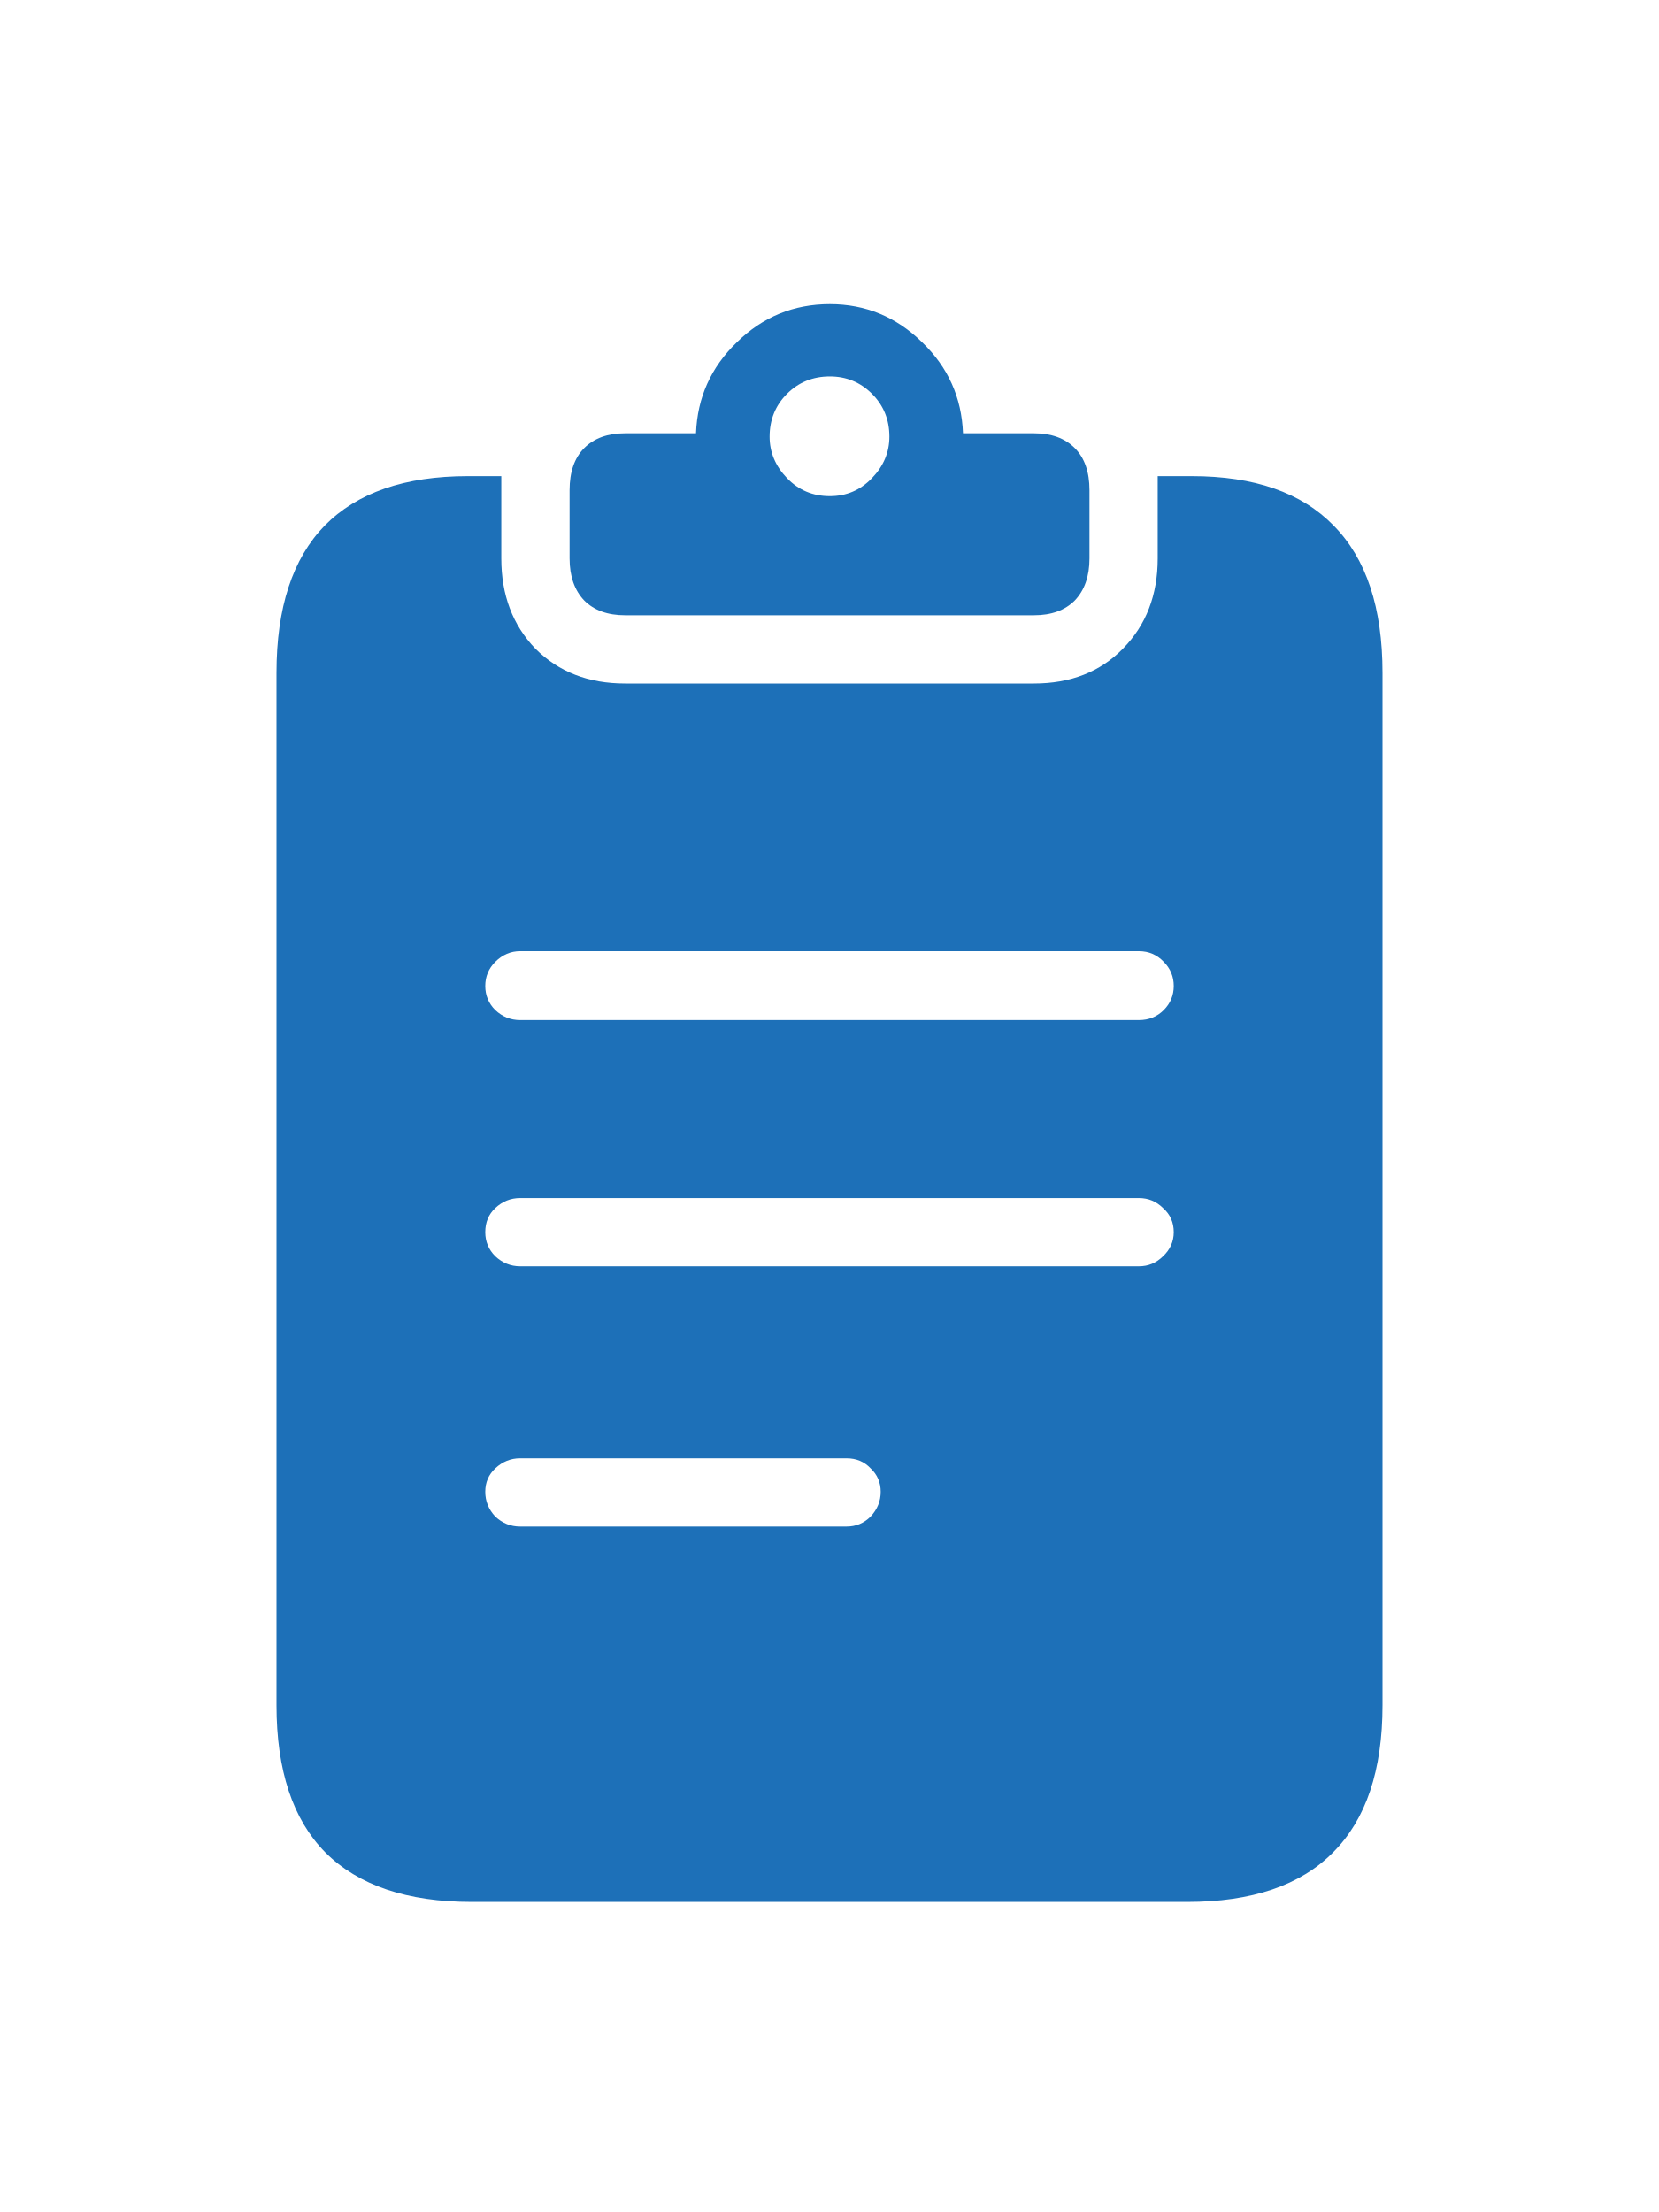
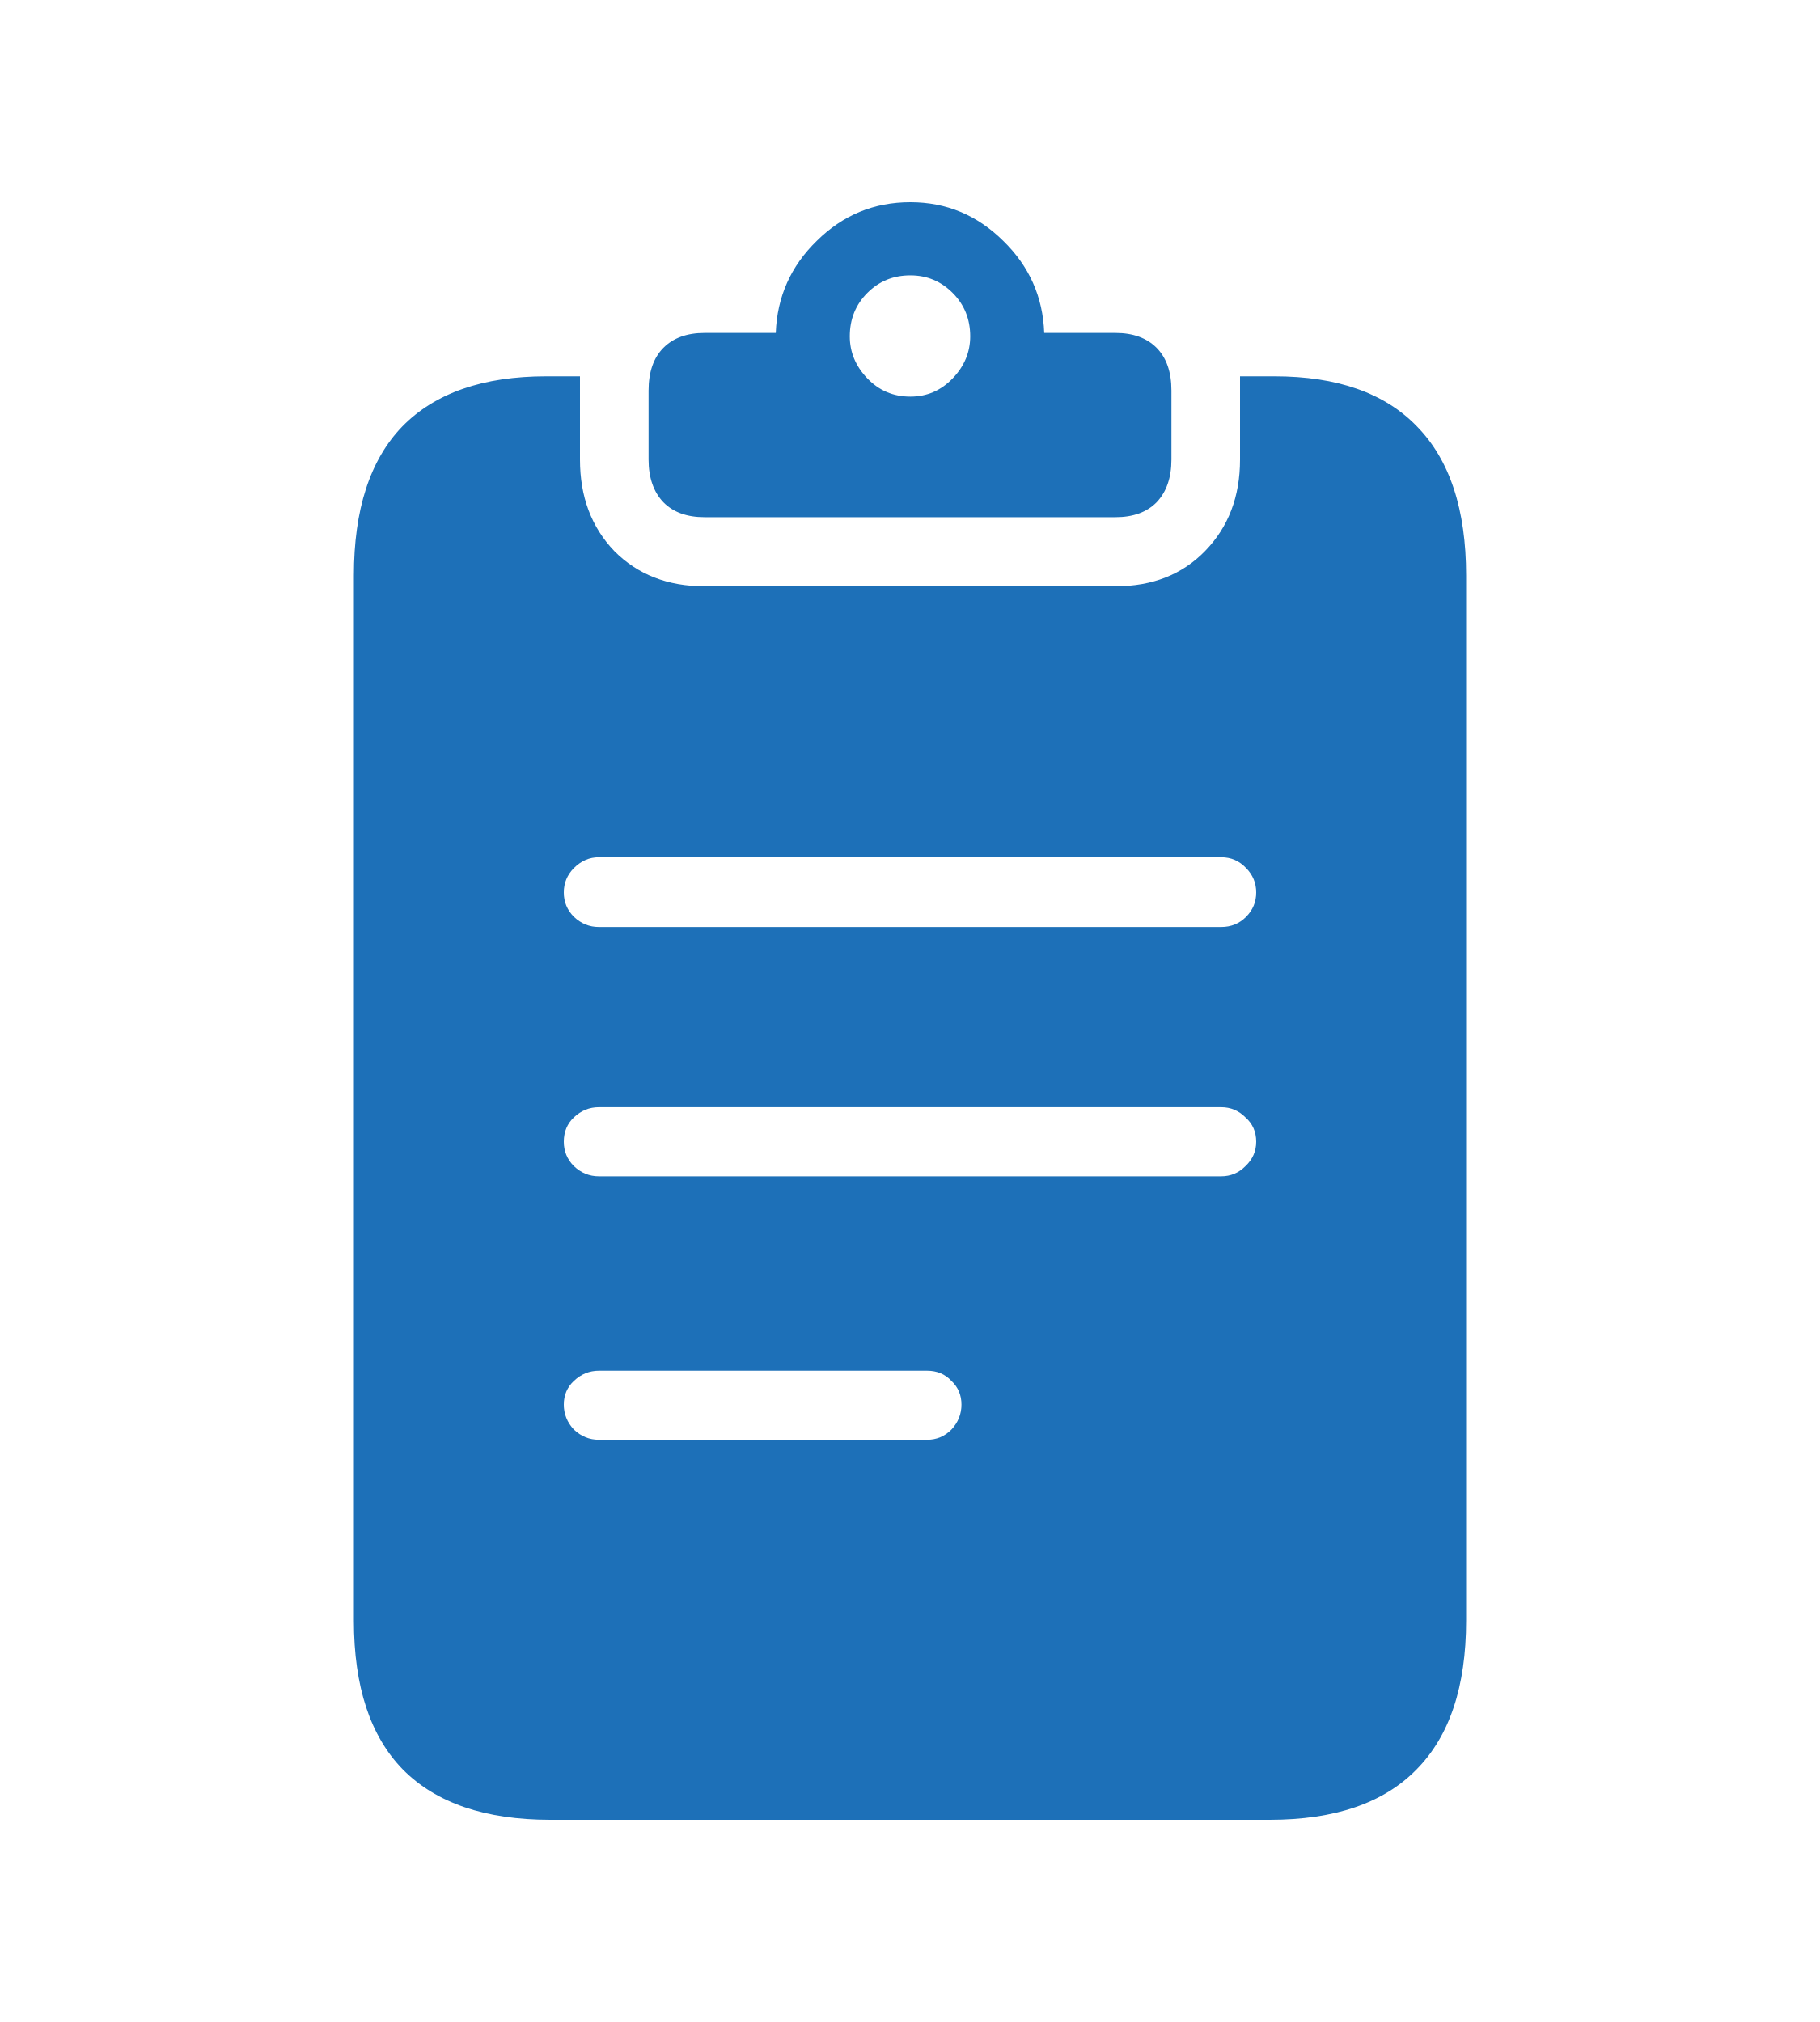
- <svg xmlns="http://www.w3.org/2000/svg" width="30" height="40" viewBox="0 0 30 40" fill="none">
-   <path d="M9.404 18.446H20.596C20.773 18.446 20.923 18.386 21.044 18.265C21.165 18.144 21.225 17.998 21.225 17.829C21.225 17.66 21.165 17.515 21.044 17.393C20.923 17.265 20.773 17.2 20.596 17.2H9.404C9.235 17.2 9.085 17.265 8.956 17.393C8.835 17.515 8.775 17.66 8.775 17.829C8.775 17.998 8.835 18.144 8.956 18.265C9.085 18.386 9.235 18.446 9.404 18.446ZM9.404 22.899H20.596C20.765 22.899 20.91 22.838 21.032 22.717C21.16 22.596 21.225 22.451 21.225 22.282C21.225 22.104 21.16 21.959 21.032 21.846C20.91 21.725 20.765 21.665 20.596 21.665H9.404C9.235 21.665 9.085 21.725 8.956 21.846C8.835 21.959 8.775 22.104 8.775 22.282C8.775 22.451 8.835 22.596 8.956 22.717C9.085 22.838 9.235 22.899 9.404 22.899ZM9.404 27.605H15.309C15.478 27.605 15.623 27.545 15.744 27.424C15.865 27.295 15.926 27.145 15.926 26.976C15.926 26.807 15.865 26.666 15.744 26.553C15.631 26.432 15.486 26.371 15.309 26.371H9.404C9.235 26.371 9.085 26.432 8.956 26.553C8.835 26.666 8.775 26.807 8.775 26.976C8.775 27.145 8.835 27.295 8.956 27.424C9.085 27.545 9.235 27.605 9.404 27.605ZM8.533 34.393C7.363 34.393 6.48 34.094 5.883 33.498C5.294 32.901 5 32.013 5 30.836V12.167C5 10.989 5.29 10.102 5.871 9.505C6.46 8.908 7.323 8.61 8.46 8.61H9.065C9.065 8.634 9.065 8.662 9.065 8.694C9.065 8.718 9.065 8.743 9.065 8.767V10.098C9.065 10.759 9.271 11.304 9.682 11.731C10.102 12.15 10.642 12.36 11.304 12.36H18.696C19.358 12.36 19.894 12.15 20.305 11.731C20.725 11.304 20.935 10.759 20.935 10.098V8.767C20.935 8.743 20.935 8.718 20.935 8.694C20.935 8.662 20.935 8.634 20.935 8.61H21.552C22.681 8.61 23.536 8.908 24.117 9.505C24.706 10.102 25 10.989 25 12.167V30.836C25 32.013 24.702 32.901 24.105 33.498C23.516 34.094 22.637 34.393 21.467 34.393H8.533ZM11.304 11.126C10.989 11.126 10.743 11.037 10.566 10.86C10.388 10.674 10.3 10.42 10.3 10.098V8.864C10.3 8.533 10.388 8.279 10.566 8.101C10.743 7.924 10.989 7.835 11.304 7.835H12.586C12.61 7.19 12.856 6.641 13.324 6.19C13.792 5.73 14.353 5.5 15.006 5.5C15.651 5.5 16.208 5.73 16.676 6.19C17.144 6.641 17.39 7.19 17.414 7.835H18.696C19.011 7.835 19.257 7.924 19.434 8.101C19.612 8.279 19.701 8.533 19.701 8.864V10.098C19.701 10.42 19.612 10.674 19.434 10.86C19.257 11.037 19.011 11.126 18.696 11.126H11.304ZM15.006 8.972C15.305 8.972 15.559 8.864 15.768 8.646C15.978 8.428 16.083 8.178 16.083 7.896C16.083 7.589 15.978 7.331 15.768 7.121C15.559 6.912 15.305 6.807 15.006 6.807C14.7 6.807 14.441 6.912 14.232 7.121C14.022 7.331 13.917 7.589 13.917 7.896C13.917 8.178 14.022 8.428 14.232 8.646C14.441 8.864 14.7 8.972 15.006 8.972Z" fill="#1D70B8" />
+ <svg xmlns="http://www.w3.org/2000/svg" width="36" height="40" viewBox="0 0 36 40" fill="none">
+   <path d="M11.845 18.338H24.155C24.351 18.338 24.515 18.271 24.648 18.137C24.781 18.003 24.848 17.843 24.848 17.655C24.848 17.467 24.781 17.306 24.648 17.172C24.515 17.03 24.351 16.958 24.155 16.958H11.845C11.658 16.958 11.494 17.03 11.352 17.172C11.219 17.306 11.152 17.467 11.152 17.655C11.152 17.843 11.219 18.003 11.352 18.137C11.494 18.271 11.658 18.338 11.845 18.338ZM11.845 23.27H24.155C24.342 23.27 24.502 23.203 24.635 23.069C24.777 22.935 24.848 22.774 24.848 22.586C24.848 22.39 24.777 22.229 24.635 22.104C24.502 21.97 24.342 21.903 24.155 21.903H11.845C11.658 21.903 11.494 21.97 11.352 22.104C11.219 22.229 11.152 22.39 11.152 22.586C11.152 22.774 11.219 22.935 11.352 23.069C11.494 23.203 11.658 23.27 11.845 23.27ZM11.845 28.482H18.339C18.526 28.482 18.685 28.415 18.819 28.281C18.952 28.139 19.018 27.973 19.018 27.786C19.018 27.598 18.952 27.442 18.819 27.317C18.694 27.183 18.535 27.116 18.339 27.116H11.845C11.658 27.116 11.494 27.183 11.352 27.317C11.219 27.442 11.152 27.598 11.152 27.786C11.152 27.973 11.219 28.139 11.352 28.281C11.494 28.415 11.658 28.482 11.845 28.482ZM10.886 36C9.6 36 8.628 35.669 7.972 35.008C7.324 34.347 7 33.365 7 32.06V11.384C7 10.079 7.319 9.097 7.958 8.436C8.606 7.774 9.555 7.444 10.806 7.444H11.472C11.472 7.471 11.472 7.502 11.472 7.538C11.472 7.564 11.472 7.591 11.472 7.618V9.092C11.472 9.825 11.698 10.428 12.151 10.901C12.612 11.366 13.207 11.598 13.934 11.598H22.066C22.794 11.598 23.384 11.366 23.836 10.901C24.297 10.428 24.528 9.825 24.528 9.092V7.618C24.528 7.591 24.528 7.564 24.528 7.538C24.528 7.502 24.528 7.471 24.528 7.444H25.207C26.449 7.444 27.39 7.774 28.028 8.436C28.676 9.097 29 10.079 29 11.384V32.06C29 33.365 28.672 34.347 28.015 35.008C27.367 35.669 26.4 36 25.114 36H10.886ZM13.934 10.231C13.588 10.231 13.317 10.133 13.122 9.936C12.927 9.731 12.829 9.449 12.829 9.092V7.725C12.829 7.359 12.927 7.078 13.122 6.881C13.317 6.685 13.588 6.586 13.934 6.586H15.345C15.371 5.872 15.642 5.264 16.157 4.764C16.671 4.255 17.288 4 18.007 4C18.716 4 19.329 4.255 19.843 4.764C20.358 5.264 20.629 5.872 20.655 6.586H22.066C22.412 6.586 22.683 6.685 22.878 6.881C23.073 7.078 23.171 7.359 23.171 7.725V9.092C23.171 9.449 23.073 9.731 22.878 9.936C22.683 10.133 22.412 10.231 22.066 10.231H13.934ZM18.007 7.846C18.335 7.846 18.614 7.725 18.845 7.484C19.076 7.243 19.191 6.966 19.191 6.653C19.191 6.314 19.076 6.028 18.845 5.796C18.614 5.563 18.335 5.447 18.007 5.447C17.669 5.447 17.386 5.563 17.155 5.796C16.924 6.028 16.809 6.314 16.809 6.653C16.809 6.966 16.924 7.243 17.155 7.484C17.386 7.725 17.669 7.846 18.007 7.846Z" fill="#1D70B8" />
</svg>
